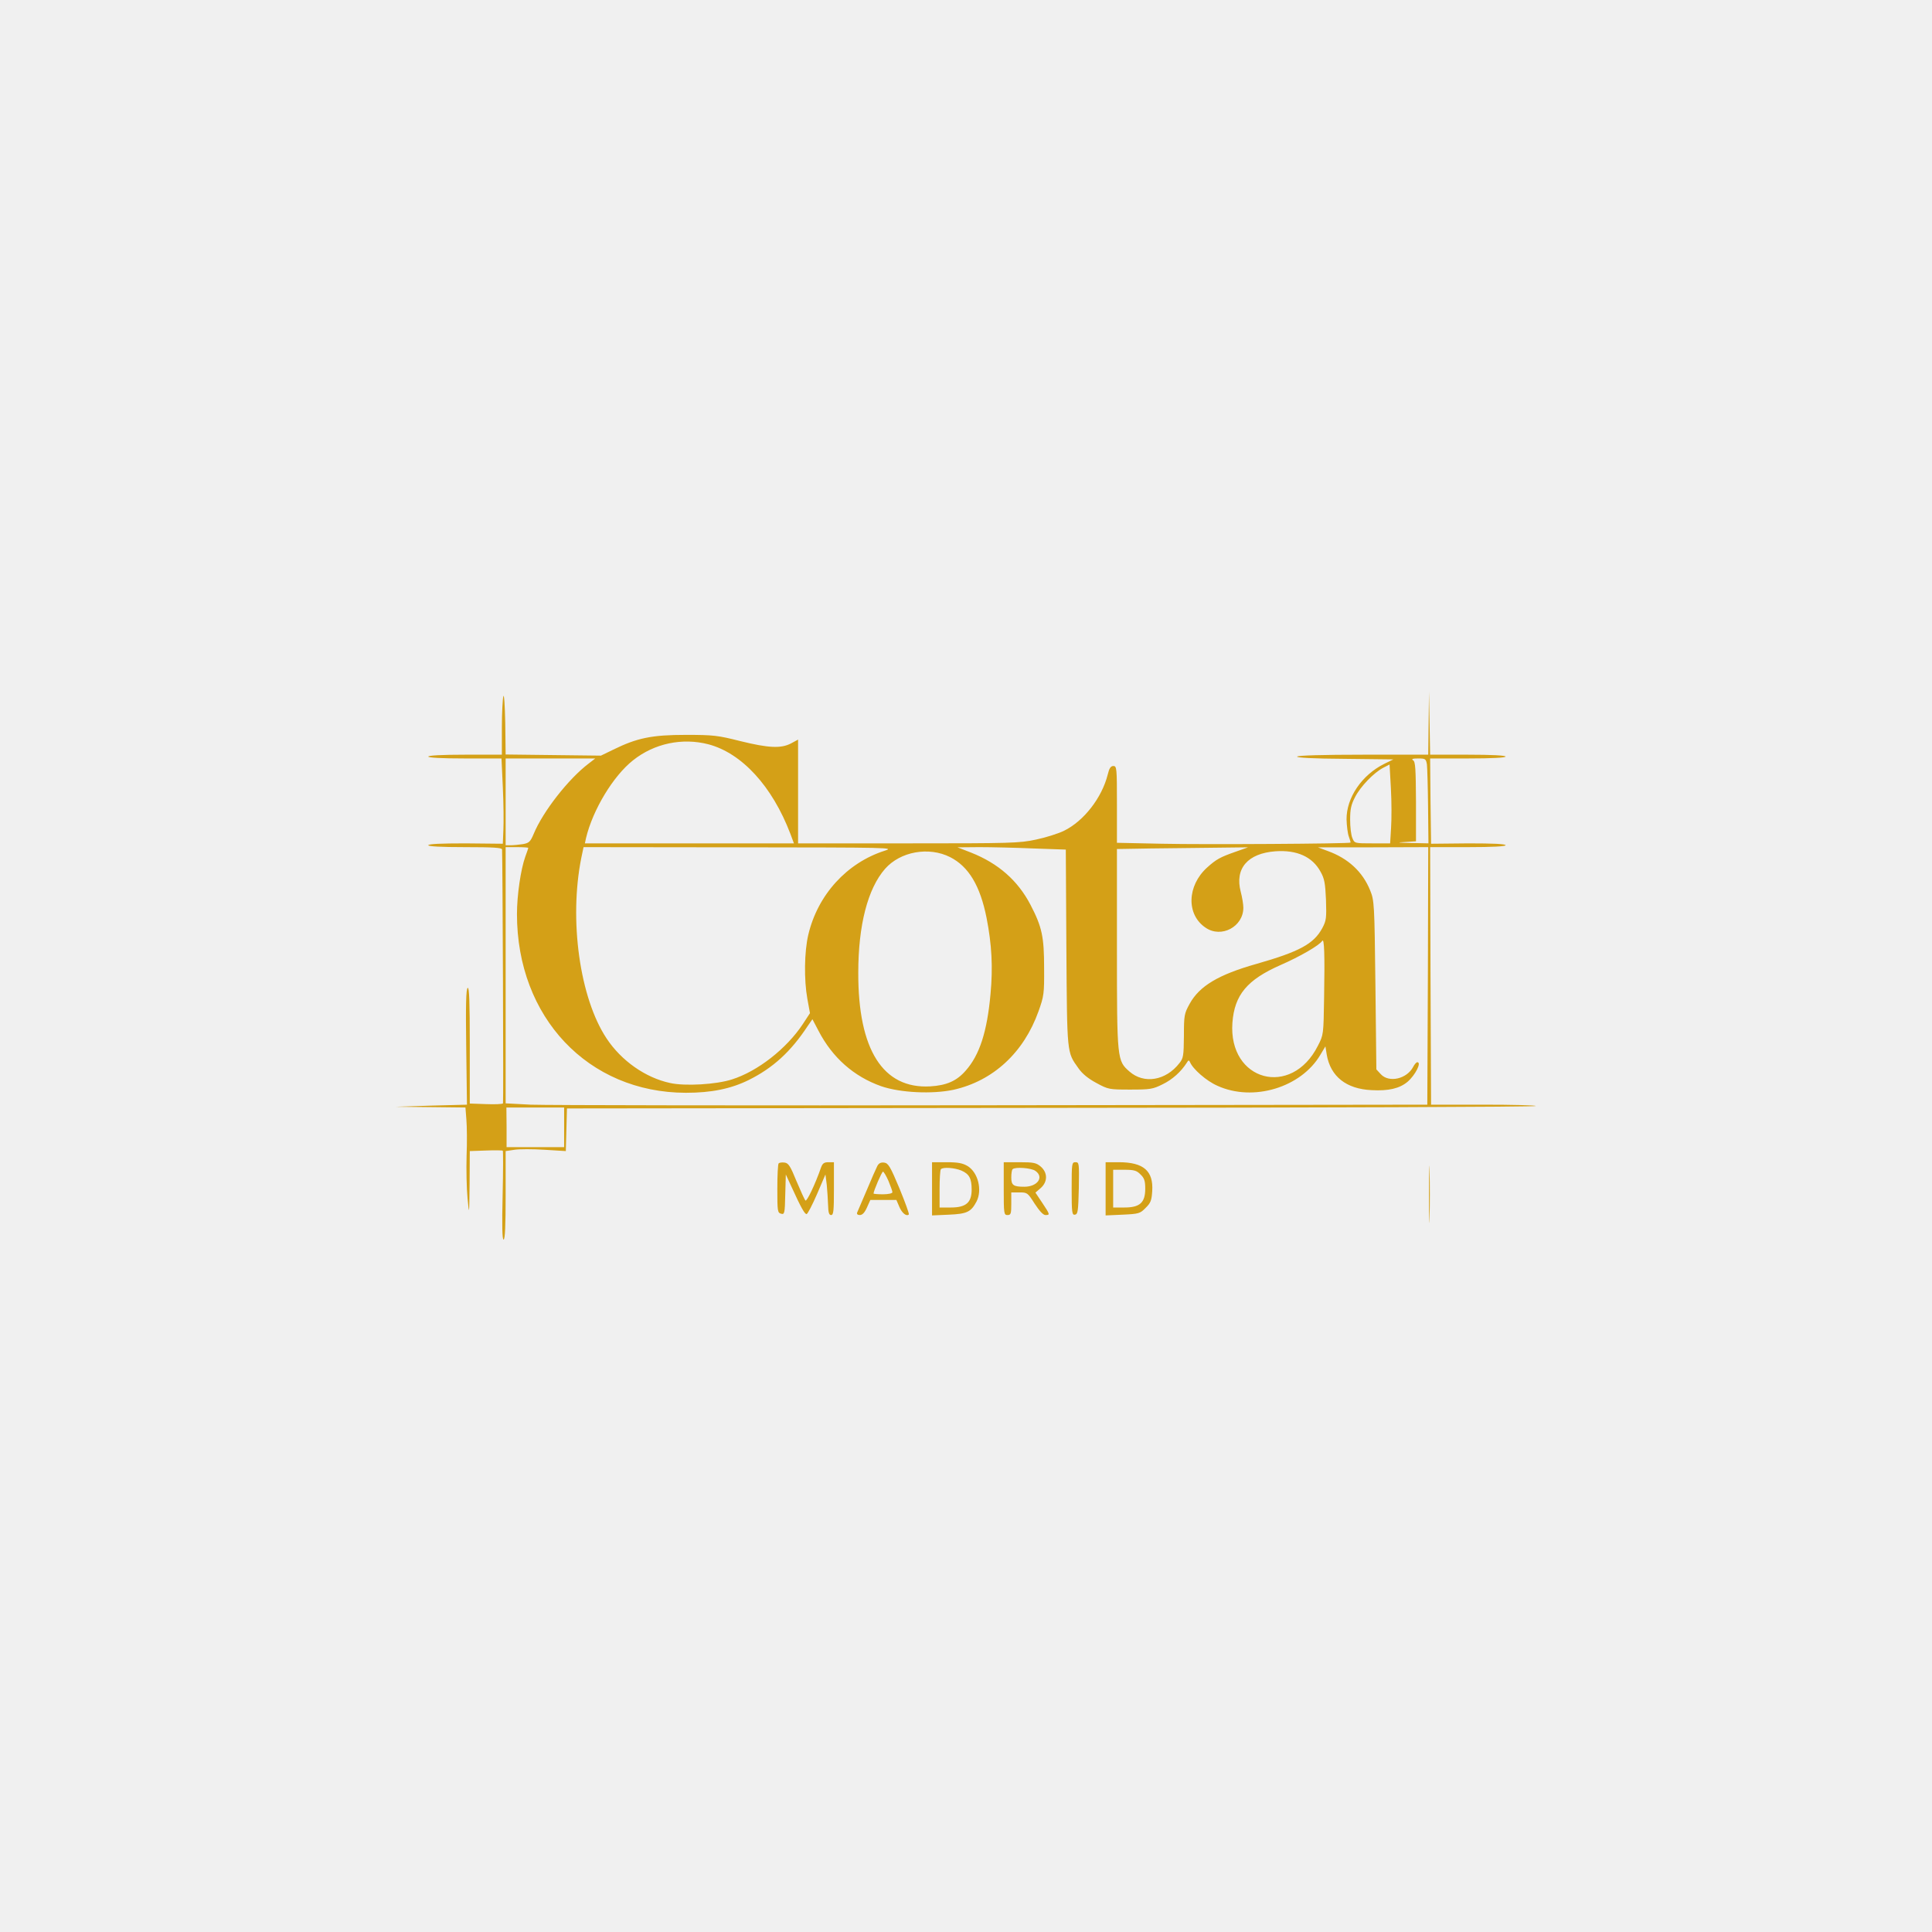
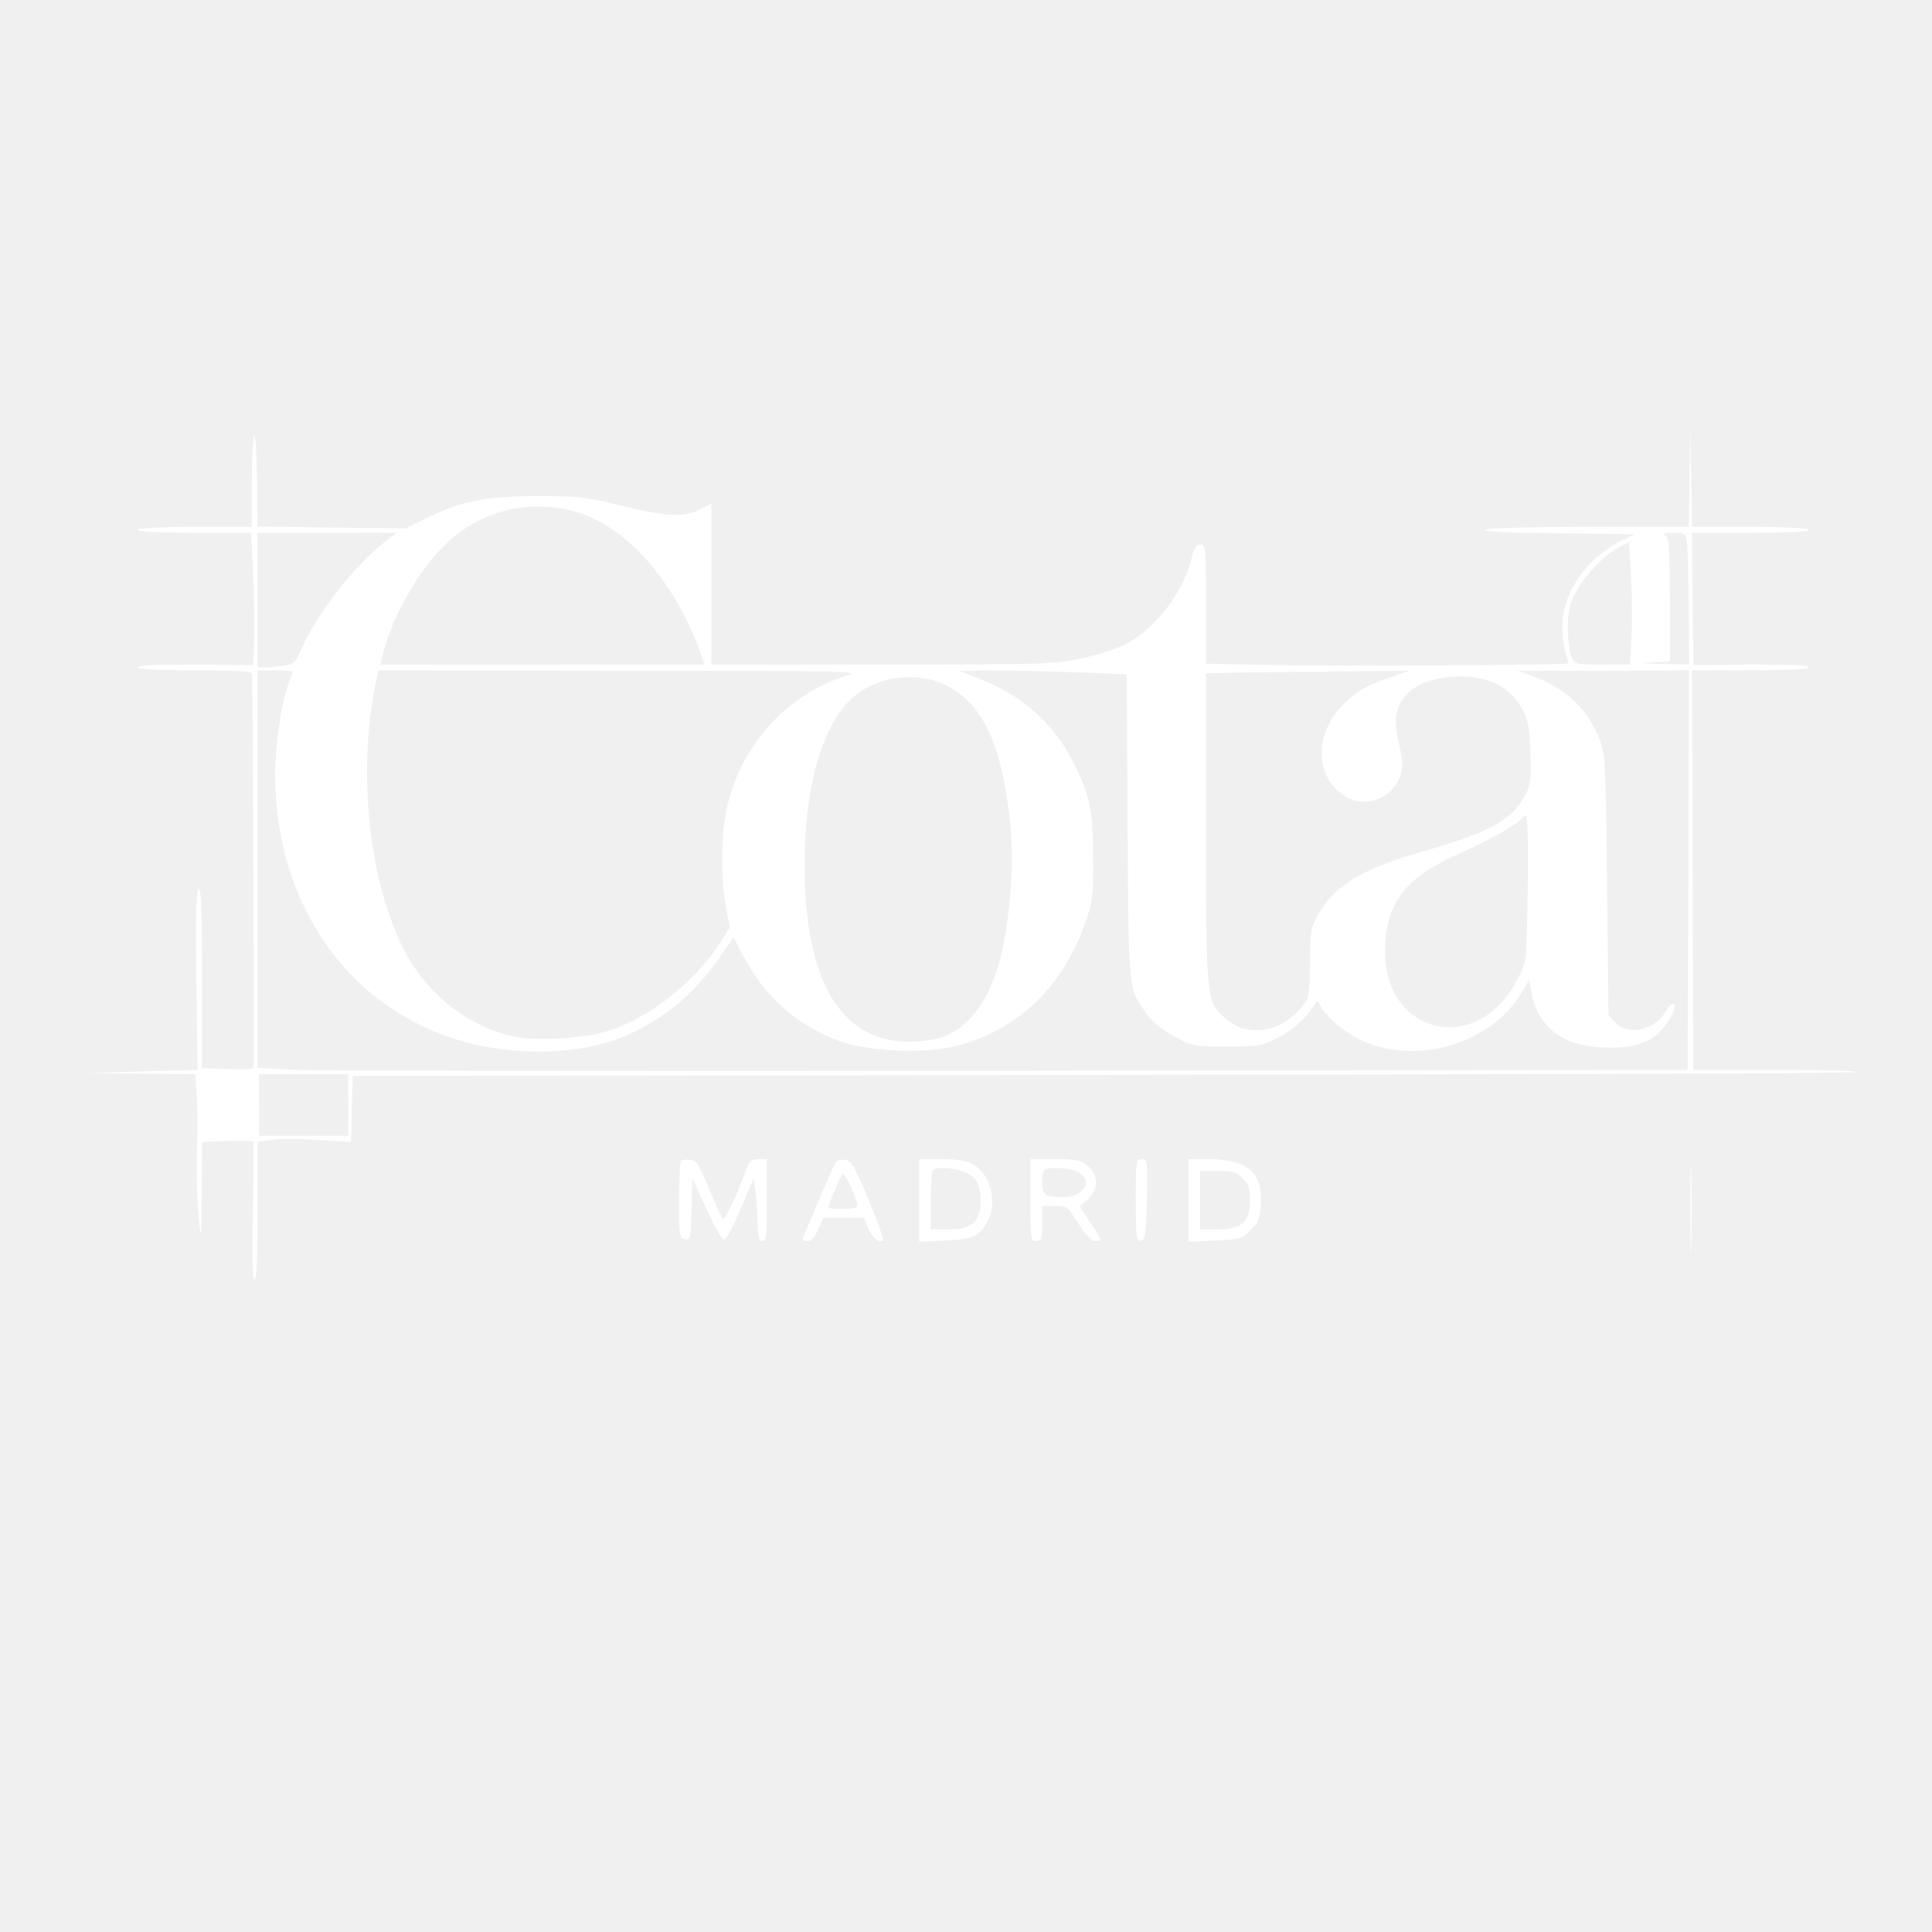
- <svg xmlns="http://www.w3.org/2000/svg" version="1.0" width="1024pt" height="1024pt" viewBox="0 0 1024 1024" preserveAspectRatio="xMidYMid meet">
-   <g transform="translate(0,1024) scale(0.1,-0.1)" fill="#d4a017" stroke="none">
+ <svg xmlns="http://www.w3.org/2000/svg" version="1.0" width="1024pt" height="1024pt" viewBox="180 220 660 660" preserveAspectRatio="xMidYMid meet">
+   <g transform="translate(0,1024) scale(0.1,-0.1)" fill="#ffffff" stroke="none">
    <path d="M2668 6550 c-4 -14 -8 -89 -8 -167 l0 -143 -195 0 c-123 0 -195 -4 -195 -10 0 -6 71 -10 194 -10 l194 0 7 -152 c4 -84 5 -186 3 -226 l-3 -74 -197 2 c-131 0 -198 -3 -198 -10 0 -6 67 -10 195 -10 149 0 195 -3 196 -12 3 -58 8 -1341 5 -1346 -2 -4 -43 -6 -90 -4 l-86 3 0 310 c0 230 -3 308 -11 303 -9 -5 -11 -91 -8 -313 l4 -306 -190 -5 -190 -6 186 -2 186 -2 5 -65 c3 -36 4 -122 1 -192 -2 -71 0 -171 5 -223 9 -94 9 -94 11 77 l1 172 86 3 c47 2 87 1 89 -1 2 -2 2 -109 -1 -237 -4 -162 -2 -234 5 -234 8 0 11 75 11 234 l0 235 47 7 c25 4 97 4 159 0 l113 -7 3 113 3 113 2568 3 c1412 1 2567 5 2567 10 0 4 -125 7 -277 7 l-278 0 -3 683 -2 682 200 0 c131 0 200 4 200 10 0 7 -67 10 -197 10 l-198 -2 -3 226 -2 226 200 0 c127 0 200 4 200 10 0 6 -73 10 -200 10 l-200 0 -3 168 -3 167 -2 -167 -2 -168 -344 0 c-215 0 -347 -4 -351 -10 -4 -6 86 -11 252 -12 l258 -3 -47 -23 c-120 -59 -202 -180 -201 -295 1 -34 6 -75 12 -91 6 -16 10 -30 9 -32 -7 -6 -778 -11 -1000 -6 l-238 5 0 204 c0 192 -1 203 -19 203 -14 0 -22 -12 -30 -46 -31 -123 -127 -246 -231 -297 -30 -15 -97 -36 -149 -47 -89 -19 -132 -20 -678 -20 l-583 0 0 275 0 275 -37 -20 c-53 -28 -119 -25 -269 12 -119 30 -142 33 -289 33 -179 0 -258 -16 -384 -78 l-66 -32 -252 3 -253 3 -2 167 c-2 92 -6 156 -10 142z m1087 -255 c177 -47 338 -222 434 -474 l19 -51 -554 0 -554 0 6 28 c36 150 144 329 249 412 113 90 261 121 400 85z m-635 -102 c-107 -81 -242 -254 -291 -372 -18 -43 -25 -49 -57 -55 -21 -3 -49 -6 -64 -6 l-28 0 0 230 0 230 238 0 237 0 -35 -27z m4443 -5 c2 -18 5 -120 6 -225 l2 -193 -93 2 c-70 1 -78 3 -33 5 l60 4 0 210 c-1 173 -3 212 -15 219 -11 7 -3 10 26 10 39 0 42 -2 47 -32z m-190 -335 l-5 -83 -94 0 c-93 0 -95 0 -106 28 -7 15 -12 59 -12 97 0 56 5 80 26 120 29 57 100 130 150 156 l33 17 7 -126 c4 -70 4 -164 1 -209z m-4573 -107 c0 -2 -7 -23 -16 -47 -24 -67 -44 -204 -44 -304 0 -547 377 -946 895 -947 136 0 238 21 332 67 129 64 224 150 314 287 l25 36 32 -61 c74 -143 188 -243 332 -294 101 -35 272 -43 384 -19 210 47 372 197 450 415 29 81 31 94 30 231 0 164 -11 217 -72 334 -67 129 -171 220 -315 277 l-72 28 115 1 c63 0 192 -3 287 -7 l172 -6 3 -521 c4 -568 2 -551 64 -638 20 -29 52 -55 95 -78 63 -34 67 -35 179 -35 106 0 120 2 172 28 52 25 98 67 128 114 9 15 12 15 17 4 15 -37 88 -101 146 -126 189 -86 443 -9 545 164 l27 45 7 -44 c20 -116 104 -182 238 -188 90 -5 148 9 190 44 42 36 76 104 52 104 -5 0 -15 -11 -22 -25 -34 -64 -128 -85 -171 -39 l-24 26 -5 446 c-5 433 -6 449 -28 503 -40 99 -117 170 -226 209 l-51 19 293 0 292 1 -2 -682 -3 -683 -2310 -3 c-1270 -2 -2370 0 -2442 3 l-133 7 0 679 0 679 60 0 c33 0 60 -2 60 -4z m1889 -15 c-200 -64 -355 -233 -405 -446 -21 -89 -23 -238 -5 -338 l14 -77 -38 -58 c-86 -130 -239 -250 -375 -293 -83 -27 -250 -37 -329 -19 -130 28 -258 118 -336 236 -142 214 -200 627 -134 957 l12 57 826 -1 c802 -1 824 -1 770 -18z m1861 -5 c-83 -29 -103 -40 -152 -84 -107 -97 -111 -250 -8 -319 83 -57 200 5 200 106 0 17 -6 55 -14 85 -32 123 37 203 184 214 114 8 196 -29 239 -108 21 -37 25 -61 29 -149 3 -97 2 -110 -20 -151 -45 -83 -121 -124 -349 -189 -201 -57 -302 -117 -354 -212 -28 -51 -30 -60 -30 -170 -1 -105 -3 -118 -24 -144 -72 -93 -188 -112 -265 -44 -65 57 -66 62 -66 651 l0 528 178 3 c97 1 254 3 347 4 l170 2 -65 -23z m-1514 -29 c98 -50 159 -151 193 -322 28 -143 34 -262 21 -403 -18 -200 -58 -324 -132 -407 -47 -54 -101 -78 -188 -83 -250 -14 -382 194 -381 602 0 252 50 446 142 551 81 92 232 119 345 62z m1982 -742 c-3 -199 -3 -200 -33 -258 -140 -278 -475 -187 -453 122 11 148 78 228 255 306 103 45 205 104 221 128 11 17 14 -73 10 -298z m-4028 -690 l0 -105 -152 0 -153 0 0 105 -1 105 153 0 153 0 0 -105z" />
    <path d="M7574 3910 c0 -135 2 -190 3 -122 2 67 2 177 0 245 -1 67 -3 12 -3 -123z" />
    <path d="M4127 4074 c-4 -4 -7 -65 -7 -135 0 -118 1 -127 20 -132 18 -5 20 1 22 102 l3 106 30 -65 c51 -112 70 -145 80 -145 6 1 30 48 55 105 l45 105 7 -55 c3 -30 6 -79 7 -107 1 -40 5 -53 16 -53 13 0 15 22 15 140 l0 140 -29 0 c-23 0 -31 -6 -39 -27 -31 -90 -76 -183 -83 -176 -5 5 -26 52 -48 104 -32 79 -42 94 -62 97 -14 2 -28 0 -32 -4z" />
    <path d="M4650 4060 c-6 -12 -32 -70 -56 -128 -25 -59 -48 -113 -51 -119 -3 -8 3 -13 14 -13 14 0 26 13 38 40 l18 40 69 0 69 0 15 -35 c14 -34 38 -54 51 -42 3 3 -20 66 -50 139 -49 117 -59 133 -81 136 -17 2 -28 -3 -36 -18z m59 -79 c11 -27 21 -54 21 -60 0 -6 -21 -11 -50 -11 -27 0 -50 2 -50 4 0 14 44 116 50 116 4 0 17 -22 29 -49z" />
    <path d="M4940 3939 l0 -141 90 4 c96 4 117 15 146 70 31 61 8 154 -48 188 -26 15 -50 20 -110 20 l-78 0 0 -141z m155 97 c42 -18 55 -42 55 -101 0 -69 -30 -95 -110 -95 l-60 0 0 98 c0 54 3 102 7 105 11 12 72 8 108 -7z" />
    <path d="M5320 3940 c0 -133 1 -140 20 -140 18 0 20 7 20 60 l0 60 43 0 c42 0 44 -2 81 -60 25 -38 45 -60 57 -60 25 0 25 2 -17 65 l-36 54 28 24 c37 33 38 81 0 114 -24 20 -37 23 -112 23 l-84 0 0 -140z m168 94 c47 -33 11 -84 -59 -84 -58 0 -69 8 -69 49 0 21 3 41 7 44 13 13 99 7 121 -9z" />
    <path d="M5680 3939 c0 -128 2 -140 18 -137 15 3 17 19 20 141 2 132 2 137 -18 137 -19 0 -20 -6 -20 -141z" />
    <path d="M5860 3939 l0 -141 90 4 c86 4 93 6 122 36 27 26 32 40 35 89 7 107 -46 153 -177 153 l-70 0 0 -141z m185 76 c20 -19 25 -34 25 -75 0 -74 -28 -100 -110 -100 l-60 0 0 100 0 100 60 0 c51 0 65 -4 85 -25z" />
  </g>
</svg>
